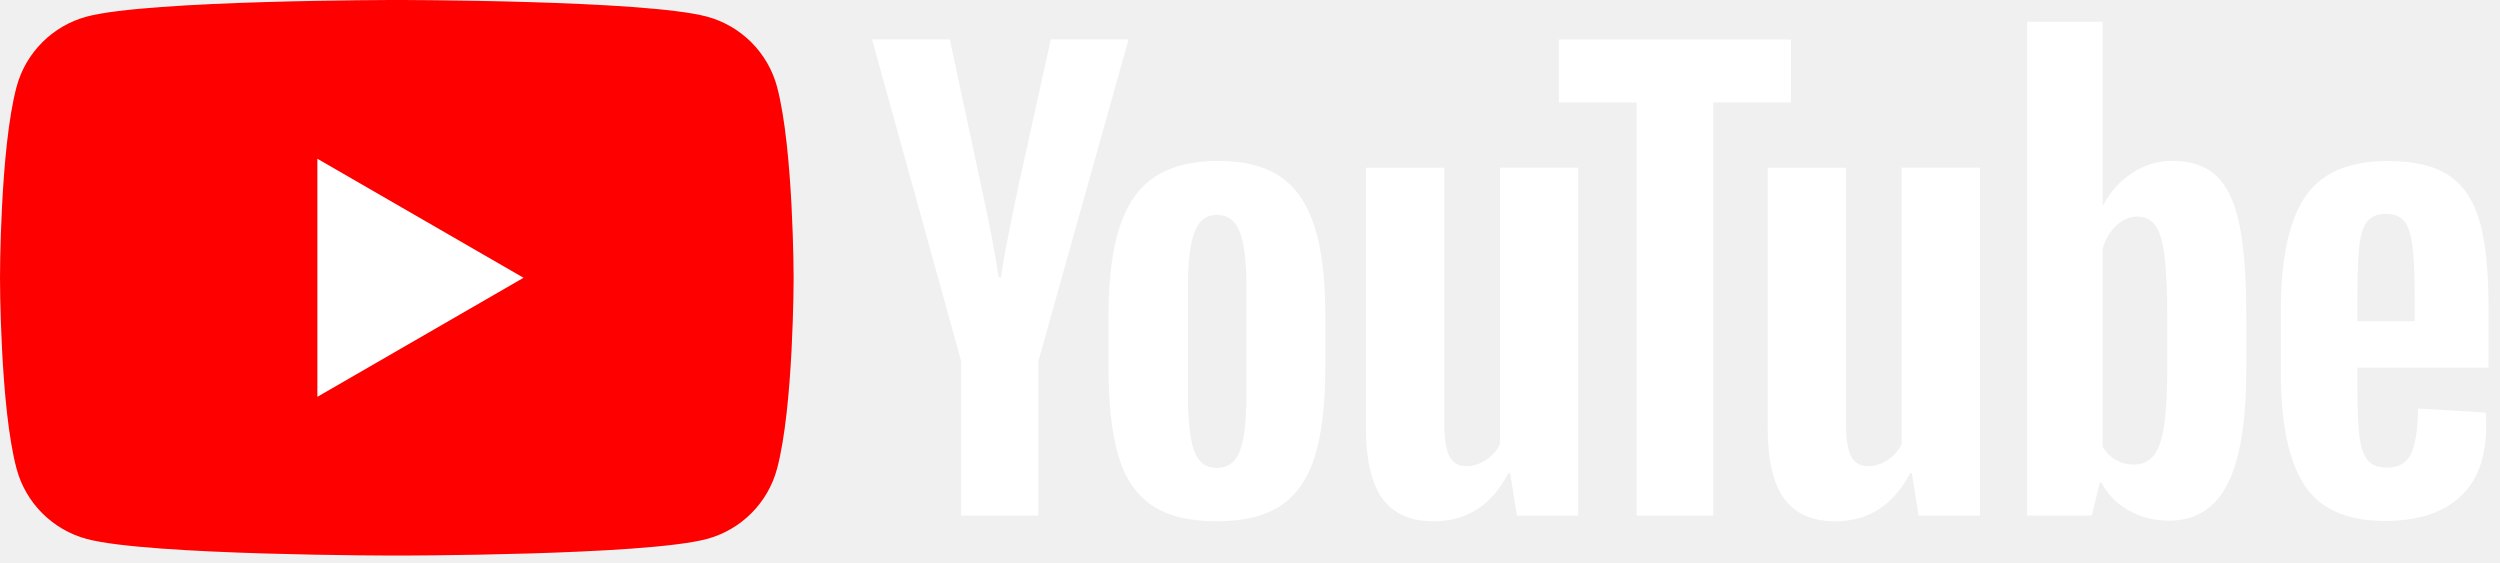
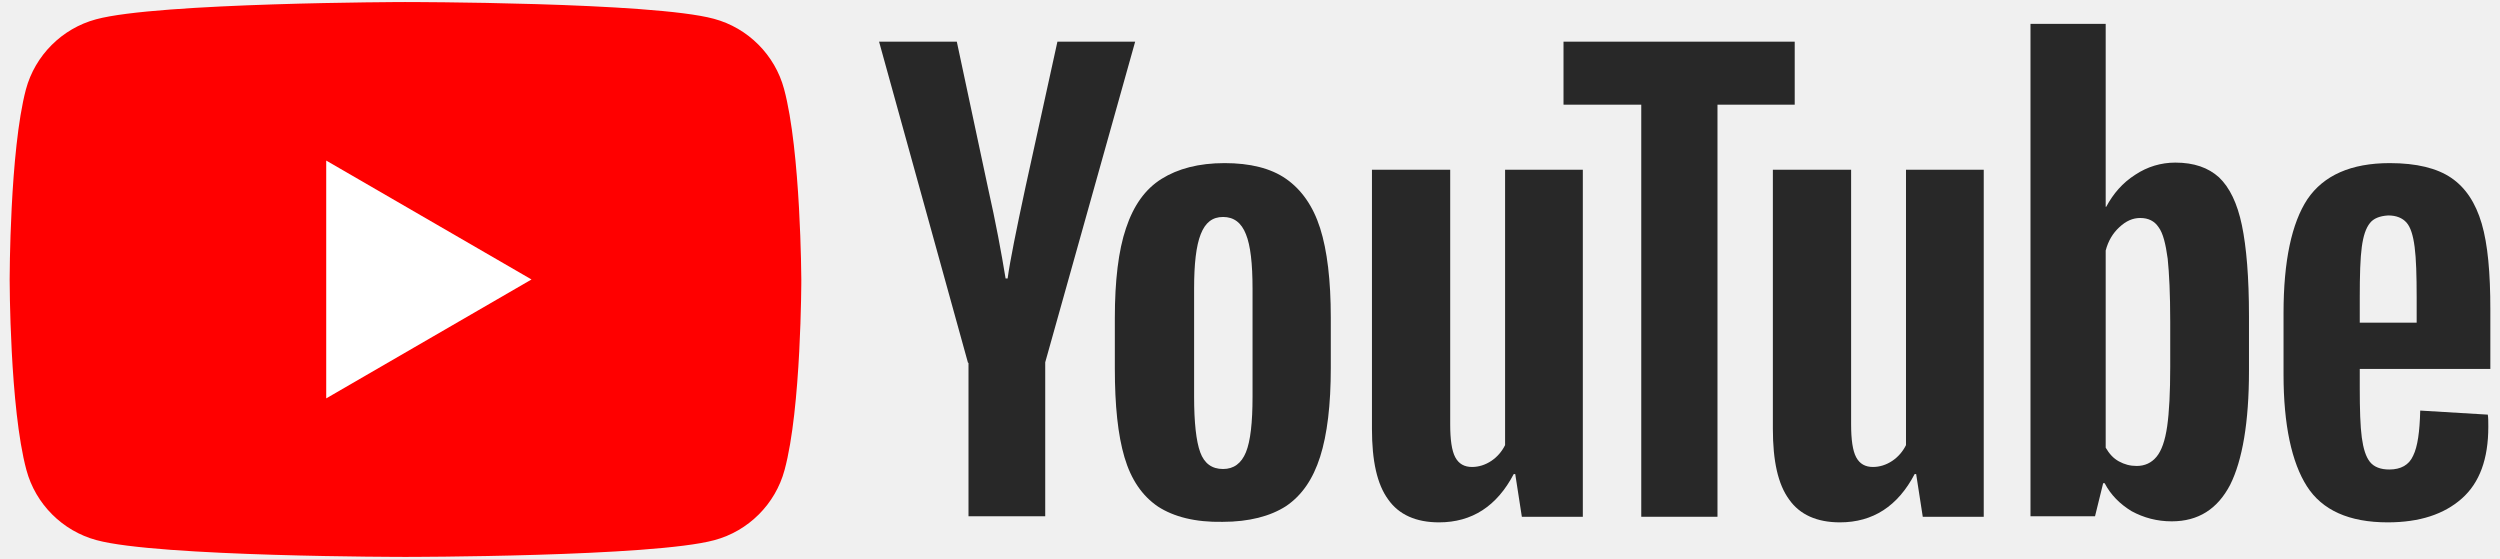
- <svg xmlns="http://www.w3.org/2000/svg" width="80" height="18" viewBox="0 0 80 18" fill="none">
-   <g clip-path="url(#clip0_212_723)">
-     <path d="M24.865 2.776C24.572 1.683 23.713 0.824 22.619 0.531C20.64 1.58946e-07 12.698 0 12.698 0C12.698 0 4.756 1.58946e-07 2.776 0.531C1.683 0.824 0.824 1.683 0.531 2.776C1.58946e-07 4.756 0 8.889 0 8.889C0 8.889 1.58946e-07 13.022 0.531 15.002C0.824 16.095 1.683 16.954 2.776 17.247C4.756 17.778 12.698 17.778 12.698 17.778C12.698 17.778 20.64 17.778 22.619 17.247C23.713 16.954 24.572 16.095 24.865 15.002C25.396 13.022 25.396 8.889 25.396 8.889C25.396 8.889 25.393 4.756 24.865 2.776Z" fill="#FF0000" />
-     <path d="M10.156 12.698L16.753 8.889L10.156 5.08V12.698Z" fill="white" />
-     <path d="M30.758 11.559L27.906 1.261H30.394L31.393 5.929C31.648 7.079 31.834 8.059 31.956 8.87H32.029C32.112 8.289 32.301 7.315 32.591 5.946L33.626 1.261H36.114L33.227 11.559V16.499H30.756V11.559H30.758Z" fill="white" />
-     <path d="M36.862 16.172C36.36 15.834 36.003 15.307 35.789 14.592C35.578 13.877 35.472 12.928 35.472 11.74V10.124C35.472 8.926 35.593 7.963 35.835 7.237C36.078 6.512 36.456 5.981 36.971 5.649C37.485 5.316 38.16 5.149 38.996 5.149C39.82 5.149 40.478 5.318 40.976 5.657C41.471 5.996 41.835 6.527 42.065 7.246C42.295 7.967 42.41 8.926 42.41 10.124V11.74C42.41 12.928 42.297 13.881 42.074 14.6C41.85 15.321 41.486 15.848 40.984 16.181C40.483 16.513 39.801 16.68 38.942 16.68C38.056 16.682 37.364 16.511 36.862 16.172ZM39.676 14.429C39.814 14.065 39.885 13.473 39.885 12.65V9.182C39.885 8.383 39.816 7.798 39.676 7.43C39.536 7.06 39.291 6.876 38.94 6.876C38.601 6.876 38.361 7.06 38.223 7.43C38.083 7.8 38.014 8.383 38.014 9.182V12.65C38.014 13.473 38.081 14.067 38.214 14.429C38.348 14.793 38.589 14.974 38.94 14.974C39.291 14.974 39.536 14.793 39.676 14.429Z" fill="white" />
-     <path d="M50.502 16.501H48.542L48.324 15.138H48.27C47.737 16.166 46.938 16.681 45.872 16.681C45.134 16.681 44.589 16.438 44.237 15.955C43.886 15.47 43.71 14.713 43.71 13.685V5.367H46.217V13.539C46.217 14.036 46.271 14.389 46.38 14.601C46.489 14.812 46.671 14.918 46.926 14.918C47.143 14.918 47.352 14.851 47.553 14.718C47.754 14.584 47.9 14.414 47.998 14.21V5.365H50.502V16.501Z" fill="white" />
-     <path d="M57.311 3.278H54.824V16.5H52.371V3.278H49.884V1.263H57.311V3.278Z" fill="white" />
-     <path d="M63.357 16.501H61.396L61.179 15.138H61.124C60.591 16.166 59.793 16.681 58.727 16.681C57.989 16.681 57.443 16.438 57.092 15.955C56.741 15.47 56.565 14.713 56.565 13.685V5.367H59.072V13.539C59.072 14.036 59.126 14.389 59.234 14.601C59.343 14.812 59.525 14.918 59.78 14.918C59.998 14.918 60.207 14.851 60.407 14.718C60.608 14.584 60.754 14.414 60.853 14.21V5.365H63.357V16.501Z" fill="white" />
-     <path d="M71.652 7.146C71.5 6.443 71.255 5.935 70.917 5.619C70.578 5.304 70.112 5.147 69.518 5.147C69.058 5.147 68.627 5.277 68.228 5.538C67.829 5.799 67.519 6.14 67.302 6.564H67.283V0.698H64.869V16.498H66.938L67.193 15.445H67.248C67.442 15.821 67.733 16.116 68.119 16.335C68.506 16.553 68.937 16.662 69.409 16.662C70.256 16.662 70.881 16.271 71.28 15.491C71.68 14.709 71.88 13.49 71.88 11.83V10.068C71.88 8.824 71.803 7.848 71.652 7.146ZM69.355 11.688C69.355 12.499 69.321 13.135 69.254 13.595C69.188 14.055 69.077 14.383 68.918 14.575C68.761 14.77 68.548 14.866 68.282 14.866C68.076 14.866 67.885 14.818 67.71 14.72C67.534 14.623 67.392 14.477 67.283 14.285V7.965C67.367 7.662 67.513 7.415 67.72 7.221C67.925 7.026 68.151 6.93 68.391 6.93C68.646 6.93 68.843 7.031 68.981 7.229C69.121 7.43 69.217 7.764 69.271 8.237C69.326 8.709 69.353 9.38 69.353 10.252V11.688H69.355Z" fill="white" />
-     <path d="M75.436 12.33C75.436 13.045 75.457 13.58 75.499 13.938C75.541 14.295 75.629 14.554 75.763 14.72C75.896 14.883 76.101 14.964 76.379 14.964C76.753 14.964 77.013 14.818 77.151 14.527C77.291 14.236 77.366 13.752 77.379 13.074L79.54 13.202C79.553 13.298 79.559 13.432 79.559 13.601C79.559 14.63 79.277 15.399 78.714 15.907C78.152 16.415 77.356 16.67 76.327 16.67C75.091 16.67 74.226 16.283 73.731 15.508C73.233 14.732 72.986 13.534 72.986 11.912V9.968C72.986 8.297 73.243 7.076 73.758 6.307C74.272 5.538 75.152 5.153 76.4 5.153C77.259 5.153 77.92 5.31 78.38 5.626C78.84 5.941 79.164 6.431 79.352 7.097C79.54 7.764 79.634 8.684 79.634 9.859V11.765H75.436V12.33ZM75.754 7.083C75.627 7.24 75.543 7.497 75.499 7.854C75.457 8.212 75.436 8.753 75.436 9.481V10.279H77.27V9.481C77.27 8.766 77.245 8.224 77.197 7.854C77.149 7.484 77.061 7.225 76.933 7.072C76.806 6.922 76.609 6.844 76.344 6.844C76.076 6.847 75.88 6.926 75.754 7.083Z" fill="white" />
+ <svg xmlns="http://www.w3.org/2000/svg" version="1.0" id="Layer_1" x="0px" y="0px" viewBox="0 0 492 110" enable-background="new 0 0 492 110" xml:space="preserve">
+   <g>
+     <g>
+       <path fill="#FF0000" d="M154.3,17.5c-1.8-6.7-7.1-12-13.8-13.8c-12.1-3.3-60.8-3.3-60.8-3.3S31,0.5,18.9,3.8    c-6.7,1.8-12,7.1-13.8,13.8C1.9,29.7,1.9,55,1.9,55s0,25.3,3.3,37.5c1.8,6.7,7.1,12,13.8,13.8c12.1,3.3,60.8,3.3,60.8,3.3    s48.7,0,60.8-3.3c6.7-1.8,12-7.1,13.8-13.8c3.3-12.1,3.3-37.5,3.3-37.5S157.6,29.7,154.3,17.5z" />
+       <polygon fill="#FFFFFF" points="64.2,78.4 104.6,55 64.2,31.6   " />
+     </g>
+     <g>
+       <g>
+         <path fill="#282828" d="M227.9,99.7c-3.1-2.1-5.3-5.3-6.6-9.7c-1.3-4.4-1.9-10.2-1.9-17.5v-9.9c0-7.3,0.7-13.3,2.2-17.7     c1.5-4.5,3.8-7.7,7-9.7c3.2-2,7.3-3.1,12.4-3.1c5,0,9.1,1,12.1,3.1c3,2.1,5.3,5.3,6.7,9.7c1.4,4.4,2.1,10.3,2.1,17.6v9.9     c0,7.3-0.7,13.1-2.1,17.5c-1.4,4.4-3.6,7.6-6.7,9.7c-3.1,2-7.3,3.1-12.5,3.1C235.2,102.8,231,101.7,227.9,99.7z M245.2,89     c0.9-2.2,1.3-5.9,1.3-10.9V56.8c0-4.9-0.4-8.5-1.3-10.7c-0.9-2.3-2.4-3.4-4.5-3.4c-2.1,0-3.5,1.1-4.4,3.4     c-0.9,2.3-1.3,5.8-1.3,10.7v21.3c0,5,0.4,8.7,1.2,10.9c0.8,2.2,2.3,3.3,4.5,3.3C242.8,92.3,244.3,91.2,245.2,89z" />
+         <path fill="#282828" d="M464.4,72.7v3.5c0,4.4,0.1,7.7,0.4,9.9c0.3,2.2,0.8,3.8,1.6,4.8c0.8,1,2.1,1.5,3.8,1.5     c2.3,0,3.9-0.9,4.7-2.7c0.9-1.8,1.3-4.8,1.4-8.9l13.3,0.8c0.1,0.6,0.1,1.4,0.1,2.4c0,6.3-1.7,11-5.2,14.1     c-3.5,3.1-8.3,4.7-14.6,4.7c-7.6,0-12.9-2.4-15.9-7.1c-3-4.7-4.6-12.1-4.6-22V61.6c0-10.2,1.6-17.7,4.7-22.4     c3.2-4.7,8.6-7.1,16.2-7.1c5.3,0,9.3,1,12.1,2.9c2.8,1.9,4.8,4.9,6,9c1.2,4.1,1.7,9.7,1.7,16.9v11.7H464.4z M466.4,43.9     c-0.8,1-1.3,2.5-1.6,4.7c-0.3,2.2-0.4,5.5-0.4,10v4.9h11.2v-4.9c0-4.4-0.1-7.7-0.4-10c-0.3-2.3-0.8-3.9-1.6-4.8     c-0.8-0.9-2-1.4-3.6-1.4C468.3,42.5,467.1,43,466.4,43.9z" />
+         <path fill="#282828" d="M190.5,71.4L173,8.2h15.3l6.1,28.6c1.6,7.1,2.7,13.1,3.5,18h0.4c0.5-3.6,1.7-9.5,3.5-17.9l6.3-28.7h15.3     l-17.7,63.1v30.3h-15.1V71.4z" />
+         <path fill="#282828" d="M311.5,33.4v68.3h-12l-1.3-8.4h-0.3c-3.3,6.3-8.2,9.5-14.7,9.5c-4.5,0-7.9-1.5-10-4.5     c-2.2-3-3.2-7.6-3.2-13.9v-51h15.4v50.1c0,3,0.3,5.2,1,6.5c0.7,1.3,1.8,1.9,3.3,1.9c1.3,0,2.6-0.4,3.8-1.2     c1.2-0.8,2.1-1.9,2.7-3.1V33.4H311.5z" />
+         <path fill="#282828" d="M390.4,33.4v68.3h-12l-1.3-8.4h-0.3c-3.3,6.3-8.2,9.5-14.7,9.5c-4.5,0-7.9-1.5-10-4.5     c-2.2-3-3.2-7.6-3.2-13.9v-51h15.4v50.1c0,3,0.3,5.2,1,6.5c0.7,1.3,1.8,1.9,3.3,1.9c1.3,0,2.6-0.4,3.8-1.2     c1.2-0.8,2.1-1.9,2.7-3.1V33.4H390.4z" />
+         <path fill="#282828" d="M353.3,20.6H338v81.1h-15V20.6h-15.3V8.2h45.5V20.6z" />
+         <path fill="#282828" d="M441.2,44.3c-0.9-4.3-2.4-7.4-4.5-9.4c-2.1-1.9-4.9-2.9-8.6-2.9c-2.8,0-5.5,0.8-7.9,2.4     c-2.5,1.6-4.3,3.7-5.7,6.3h-0.1l0-36h-14.8v96.9h12.7l1.6-6.5h0.3c1.2,2.3,3,4.1,5.3,5.5c2.4,1.3,5,2,7.9,2c5.2,0,9-2.4,11.5-7.2     c2.4-4.8,3.7-12.3,3.7-22.4V62.2C442.6,54.6,442.1,48.6,441.2,44.3z M427.1,72.2c0,5-0.2,8.9-0.6,11.7c-0.4,2.8-1.1,4.8-2.1,6     c-1,1.2-2.3,1.8-3.9,1.8c-1.3,0-2.4-0.3-3.5-0.9c-1.1-0.6-1.9-1.5-2.6-2.7V49.3c0.5-1.9,1.4-3.4,2.7-4.6c1.3-1.2,2.6-1.8,4.1-1.8     c1.6,0,2.8,0.6,3.6,1.8c0.9,1.2,1.4,3.3,1.8,6.2c0.3,2.9,0.5,7,0.5,12.4V72.2z" />
+       </g>
+     </g>
  </g>
-   <defs>
-     <clipPath id="clip0_212_723">
-       <rect width="80" height="17.778" fill="white" />
-     </clipPath>
-   </defs>
</svg>
